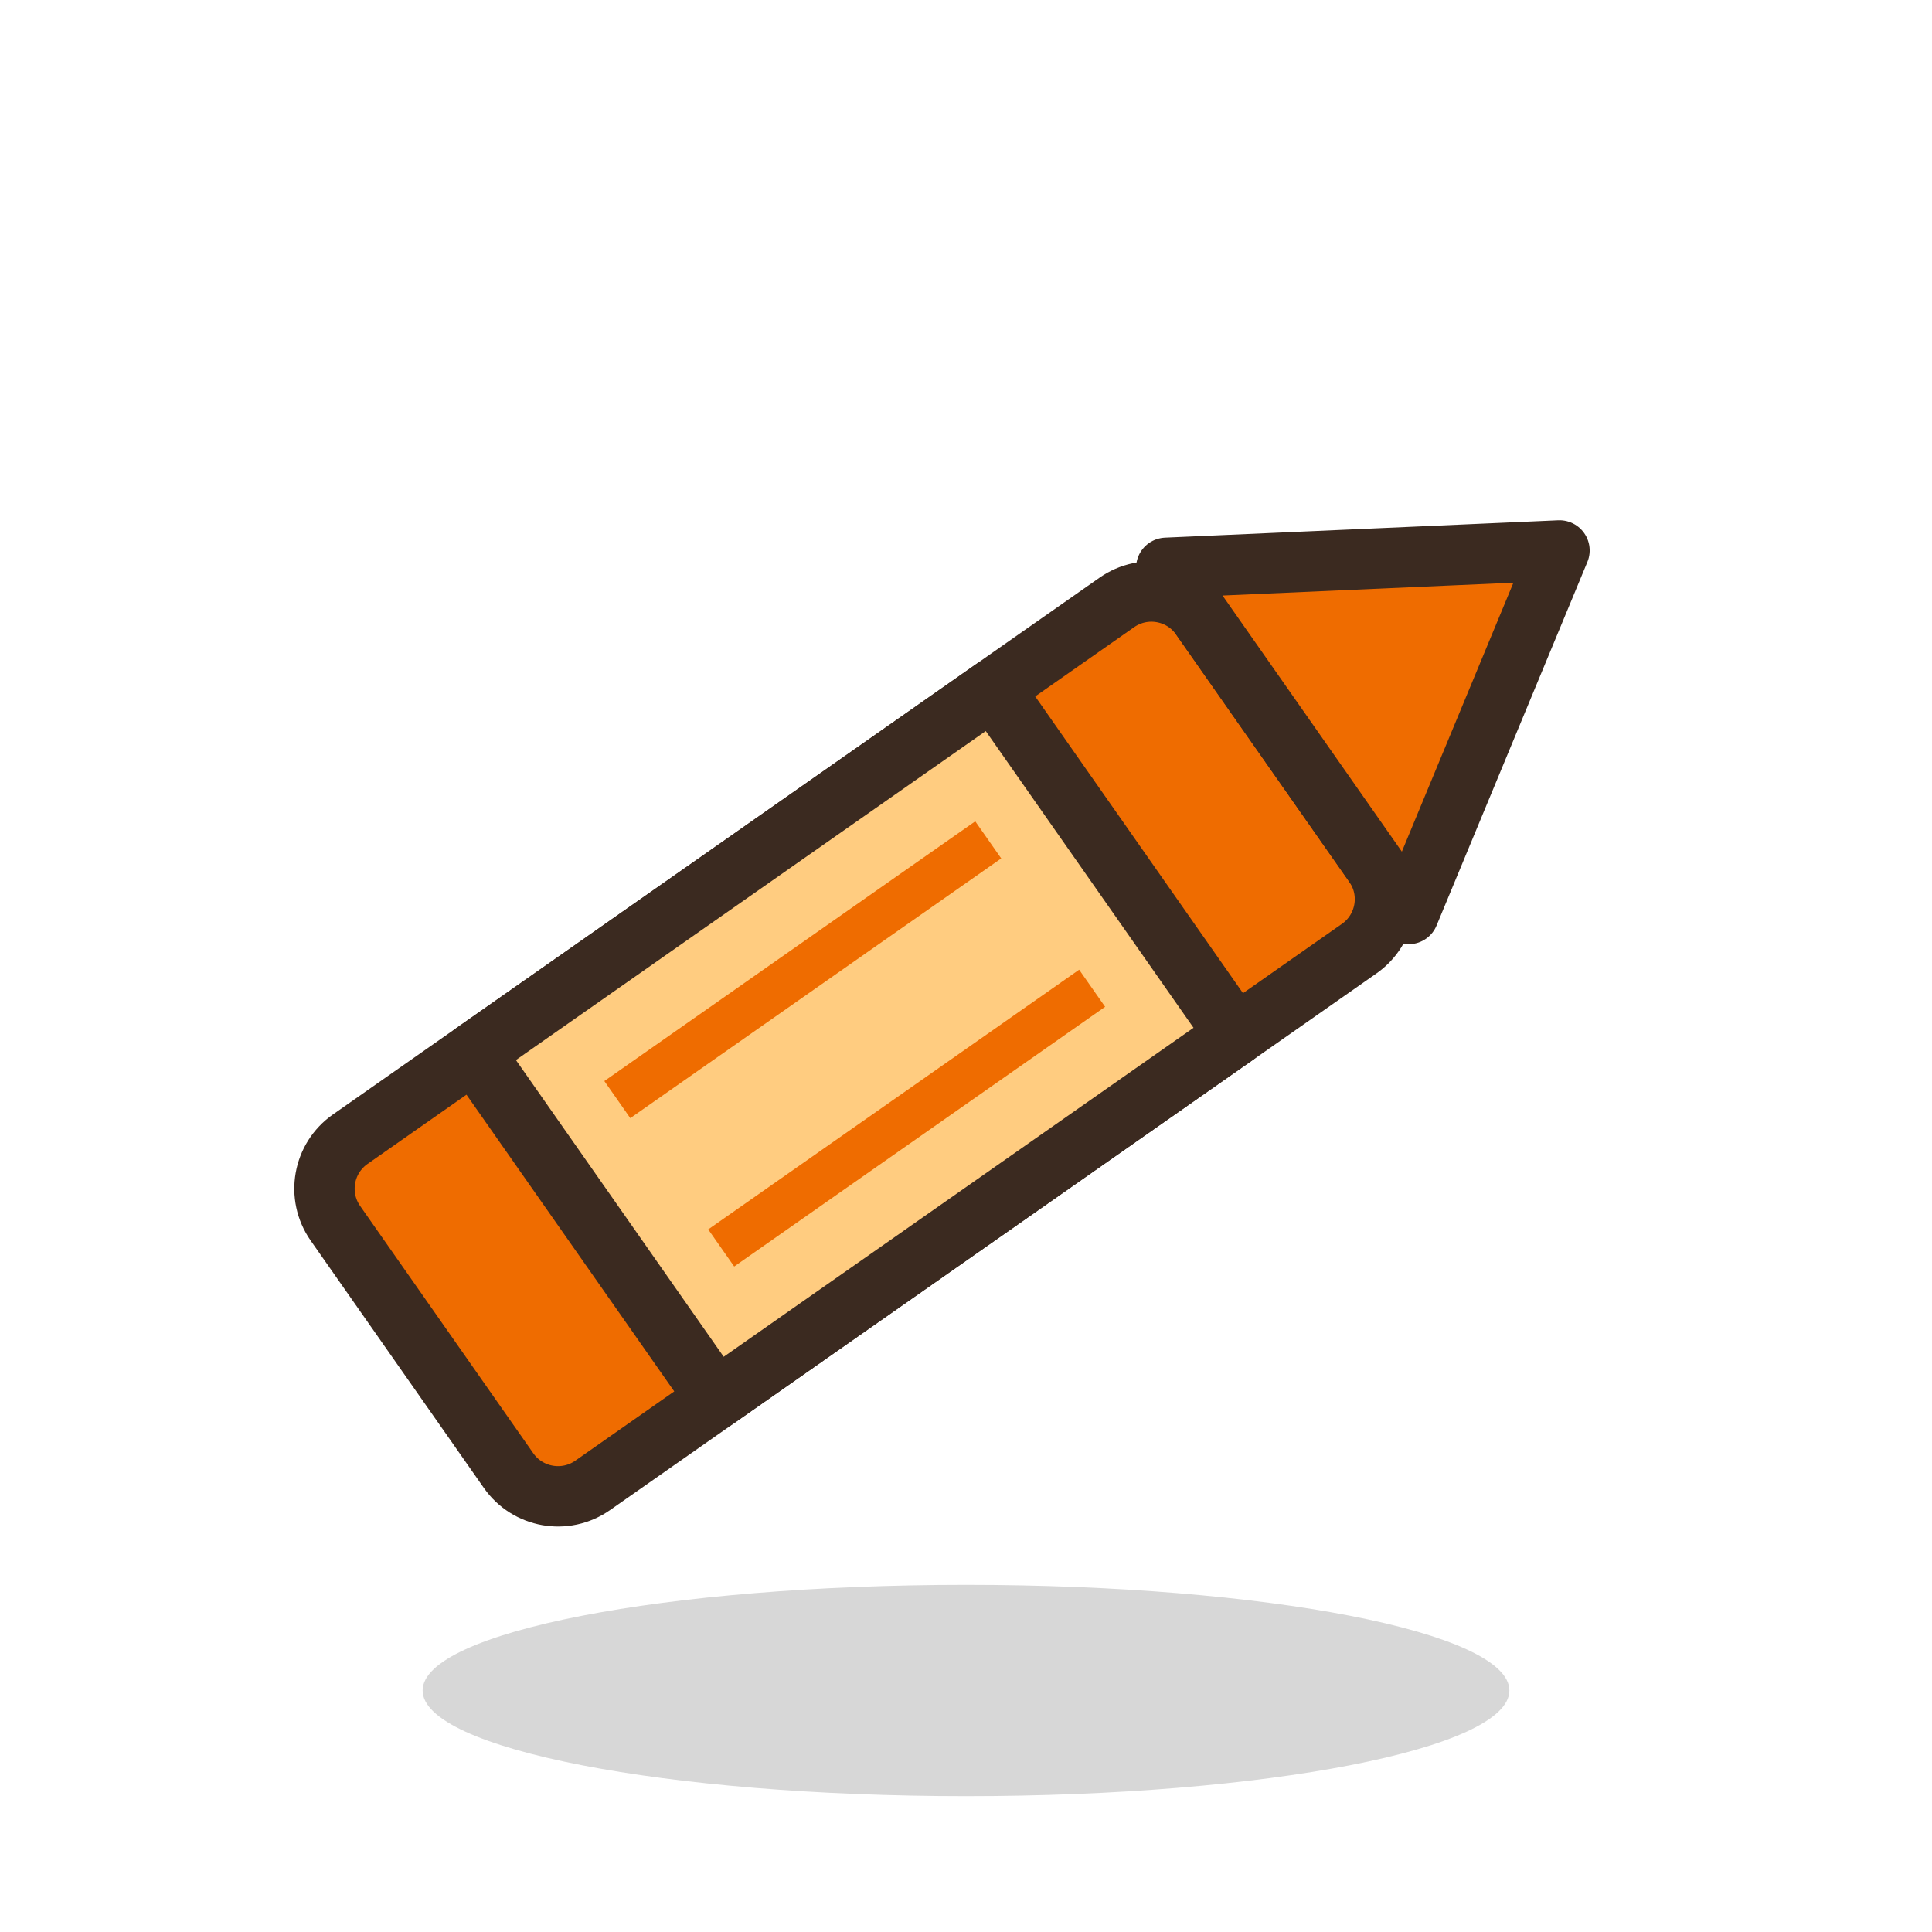
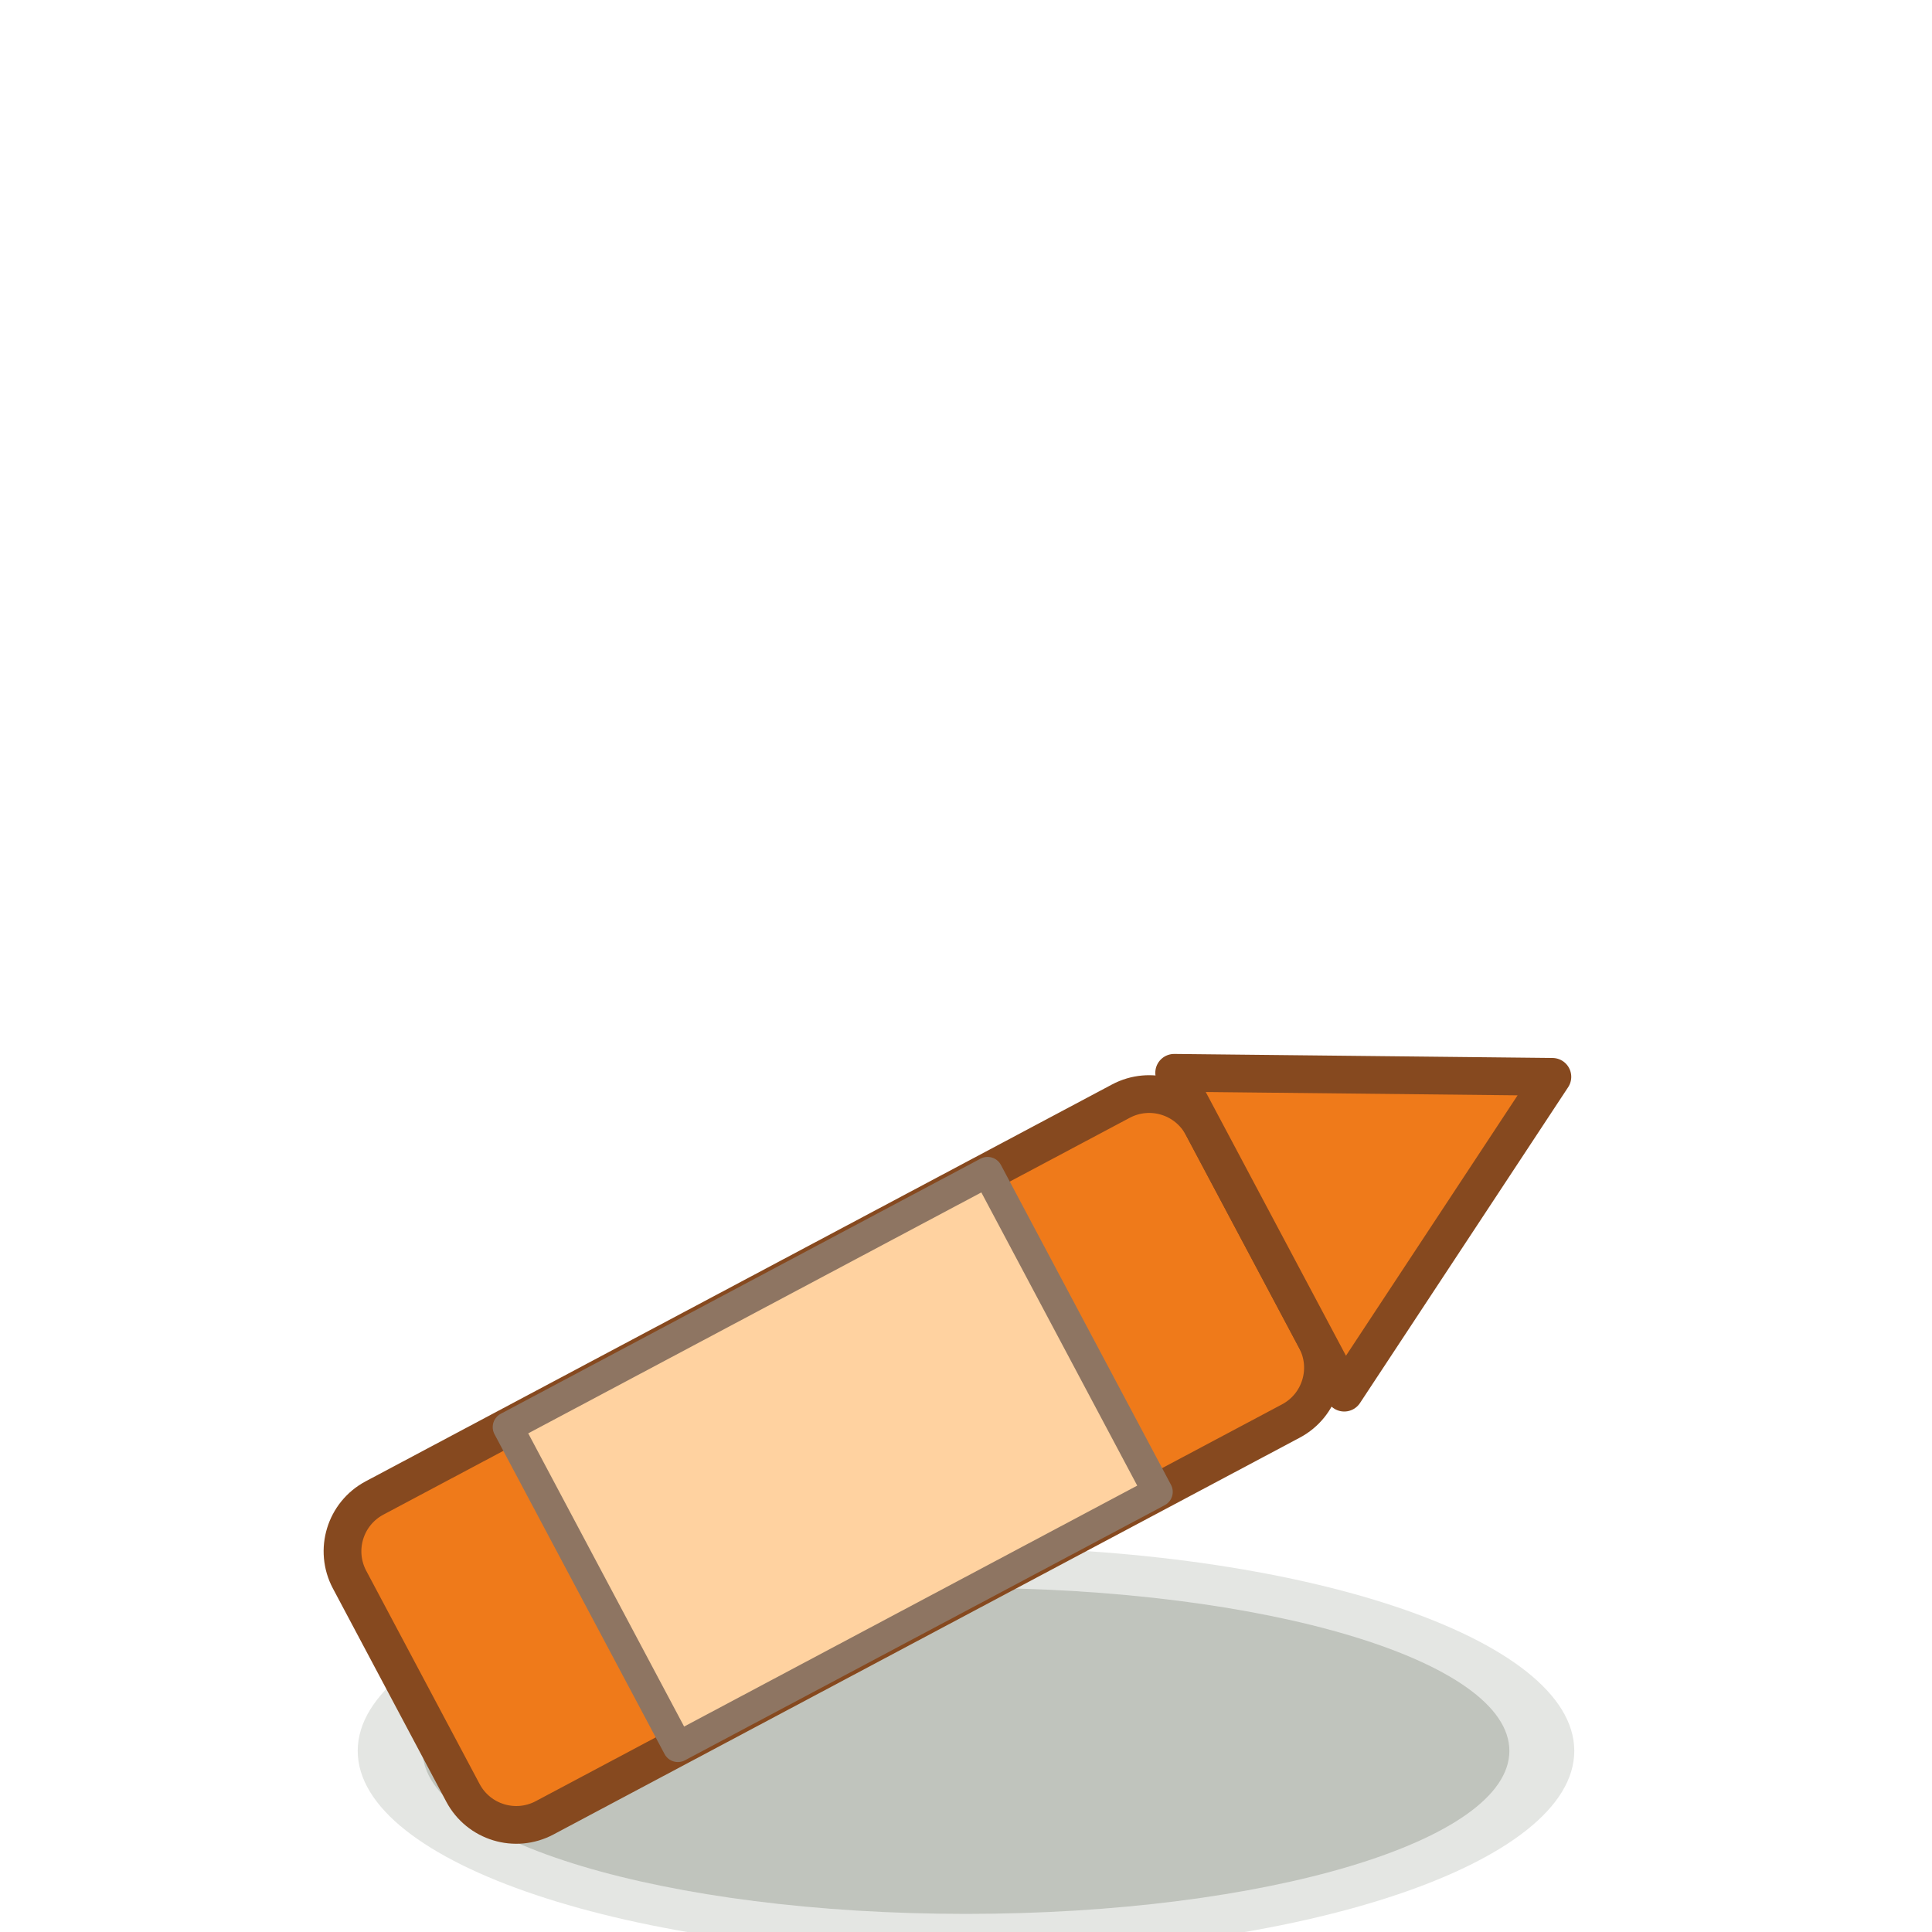
<svg xmlns="http://www.w3.org/2000/svg" width="256" height="256" viewBox="0 0 128 128">
-   <ellipse cx="64" cy="112" rx="36" ry="7" fill="#000" fill-opacity="0.16" />
-   <g transform="rotate(-35 64 64)">
-     <rect x="20" y="50" width="70" height="28" rx="4" fill="#ef6c00" stroke="#3b2a20" stroke-width="4" stroke-linejoin="round" stroke-linecap="round" />
-     <rect x="34" y="50" width="42" height="28" fill="#ffcc80" stroke="#3b2a20" stroke-width="4" stroke-linejoin="round" stroke-linecap="round" />
-     <path d="M90 50 L112 64 L90 78 Z" fill="#ef6c00" stroke="#3b2a20" stroke-width="4" stroke-linejoin="round" stroke-linecap="round" />
-     <line x1="40" y1="58" x2="70" y2="58" stroke="#ef6c00" stroke-width="3" />
-     <line x1="40" y1="70" x2="70" y2="70" stroke="#ef6c00" stroke-width="3" />
+   <ellipse cx="64" cy="116" rx="40.3" ry="13.5" fill="#1f2a14" fill-opacity="0.12" />
+   <ellipse cx="64" cy="116" rx="36.0" ry="10.8" fill="#1f2a14" fill-opacity="0.18" />
+   <g transform="rotate(-28 64 92)">
+     <rect x="22" y="80" width="64" height="24" rx="4" fill="#ef7a1a" stroke="#86491f" stroke-width="2.5" stroke-linejoin="round" stroke-linecap="round" />
+     <rect x="36" y="80" width="36" height="24" fill="#ffd2a0" stroke="#8e7562" stroke-width="2" stroke-linejoin="round" stroke-linecap="round" />
+     <path d="M86 80 L108 92 L86 104 Z" fill="#ef7a1a" stroke="#86491f" stroke-width="2.5" stroke-linejoin="round" stroke-linecap="round" />
  </g>
</svg>
